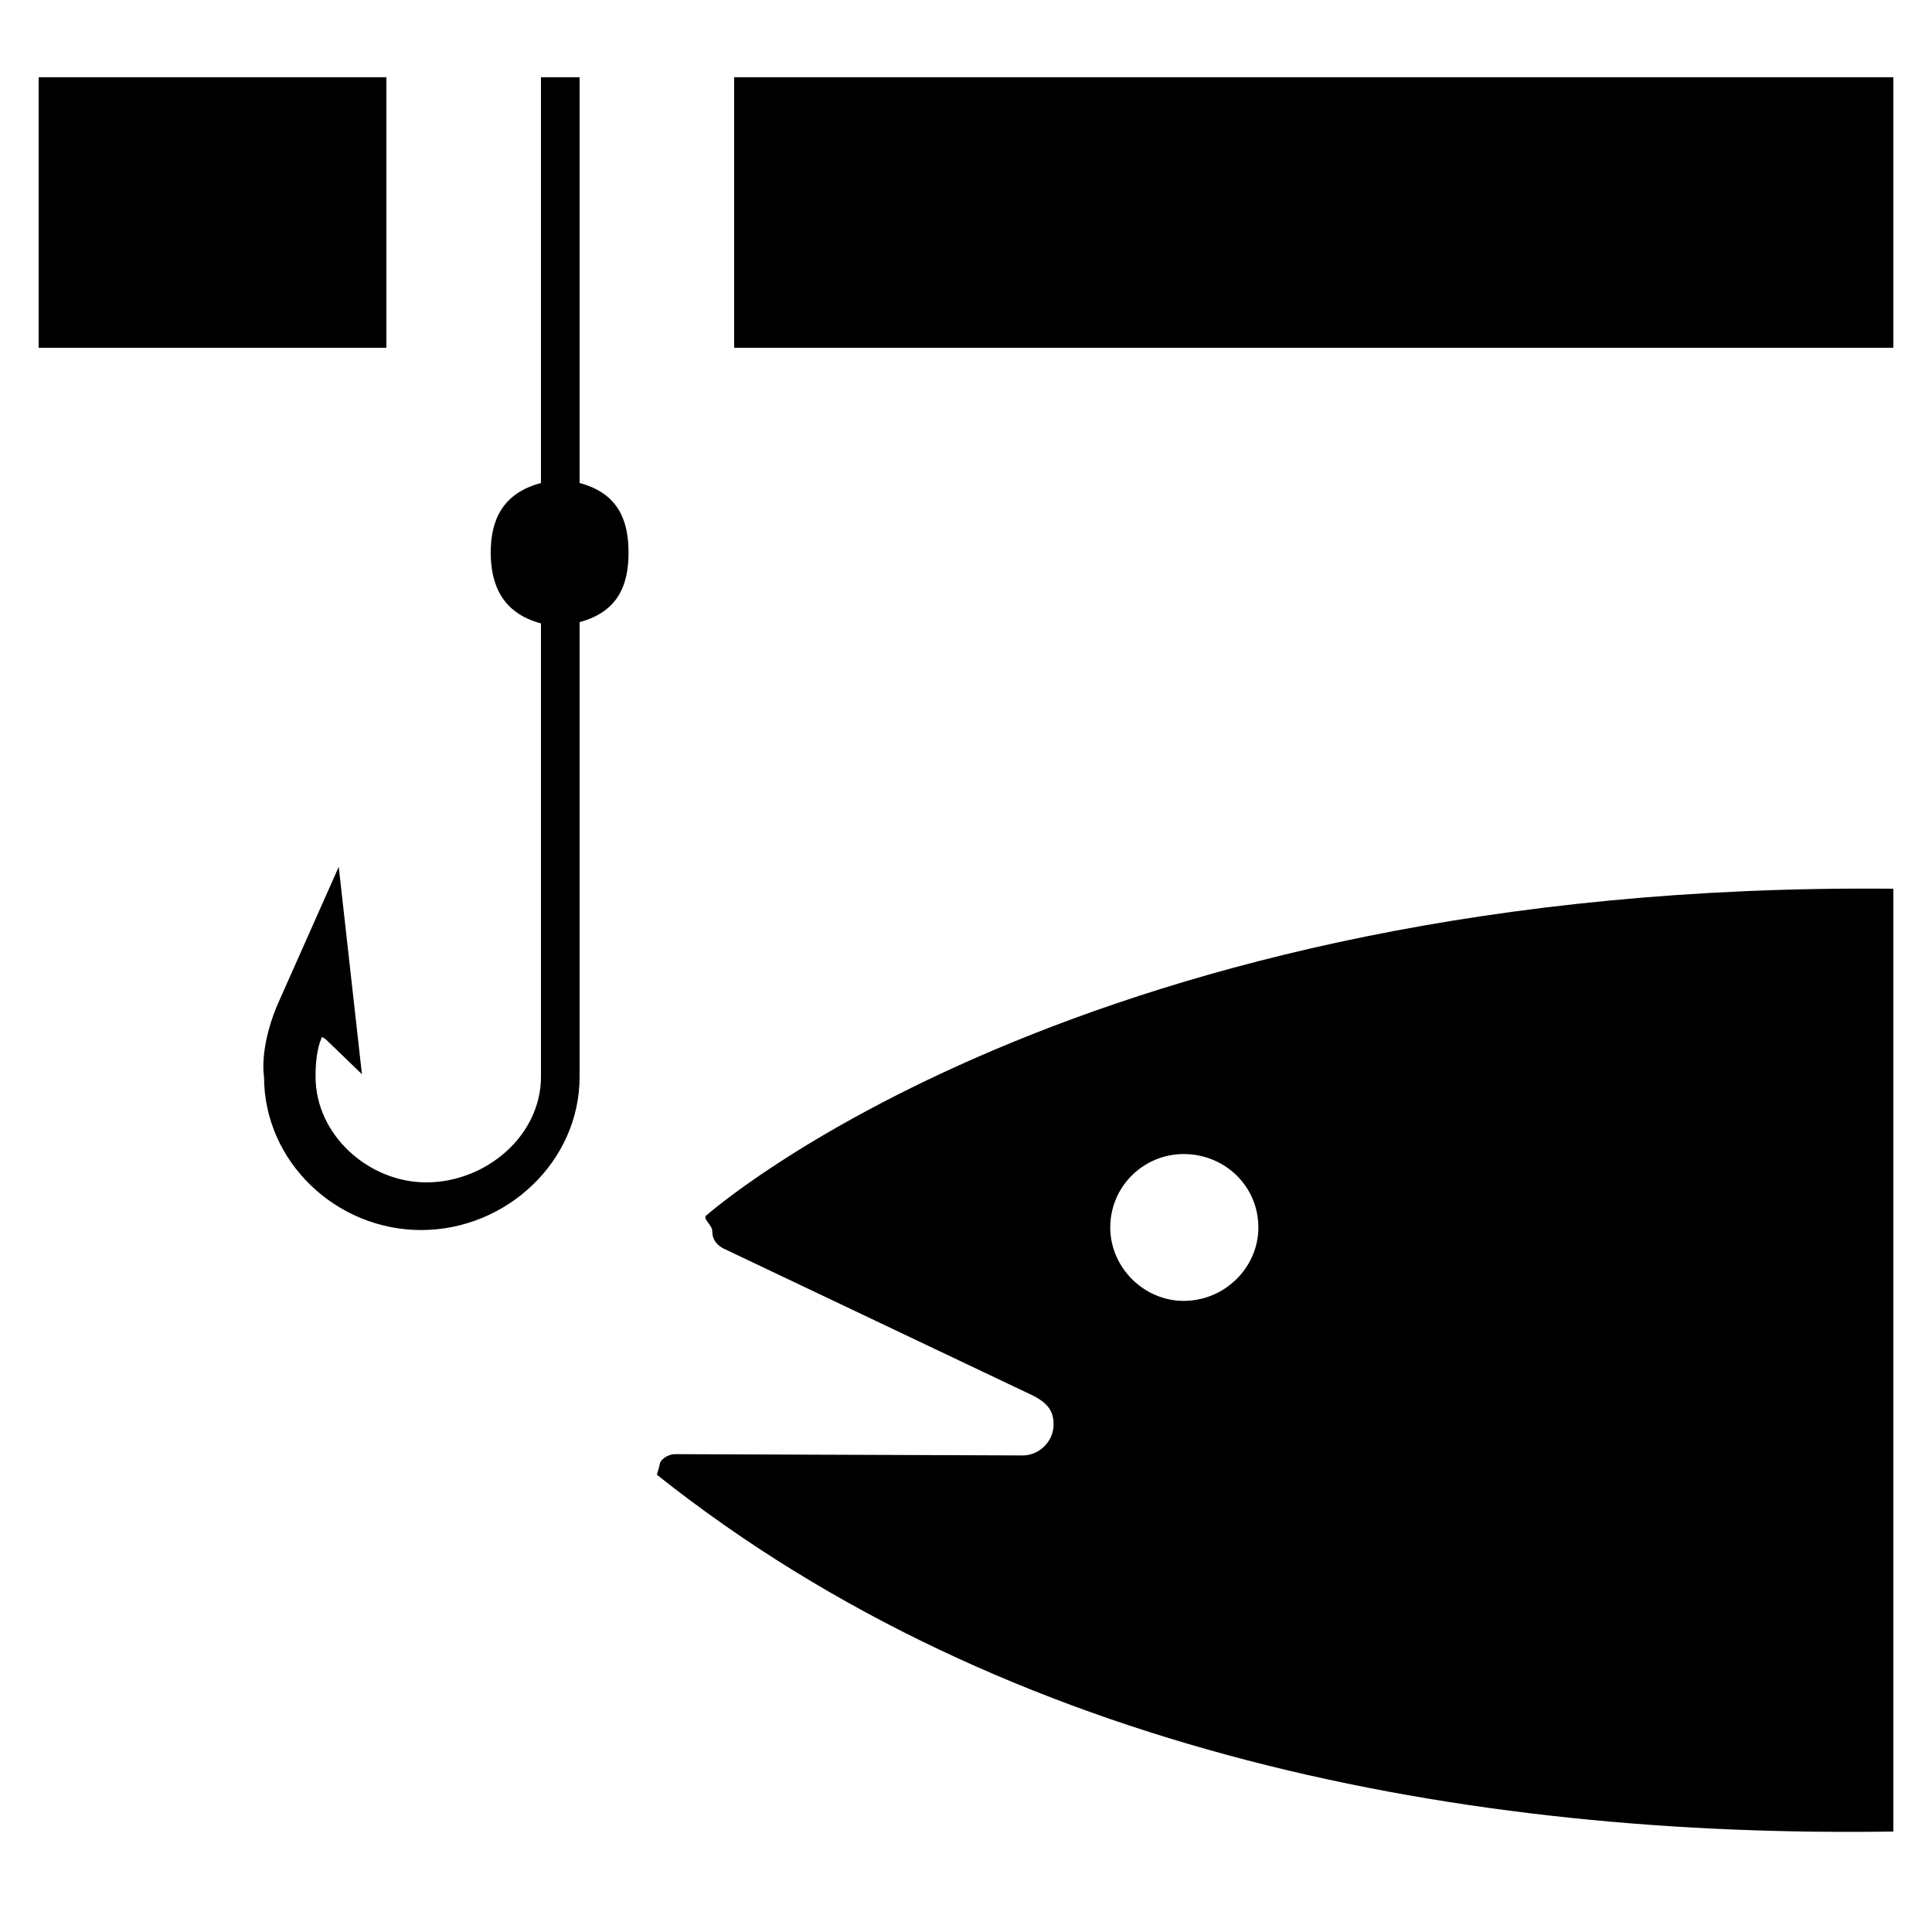
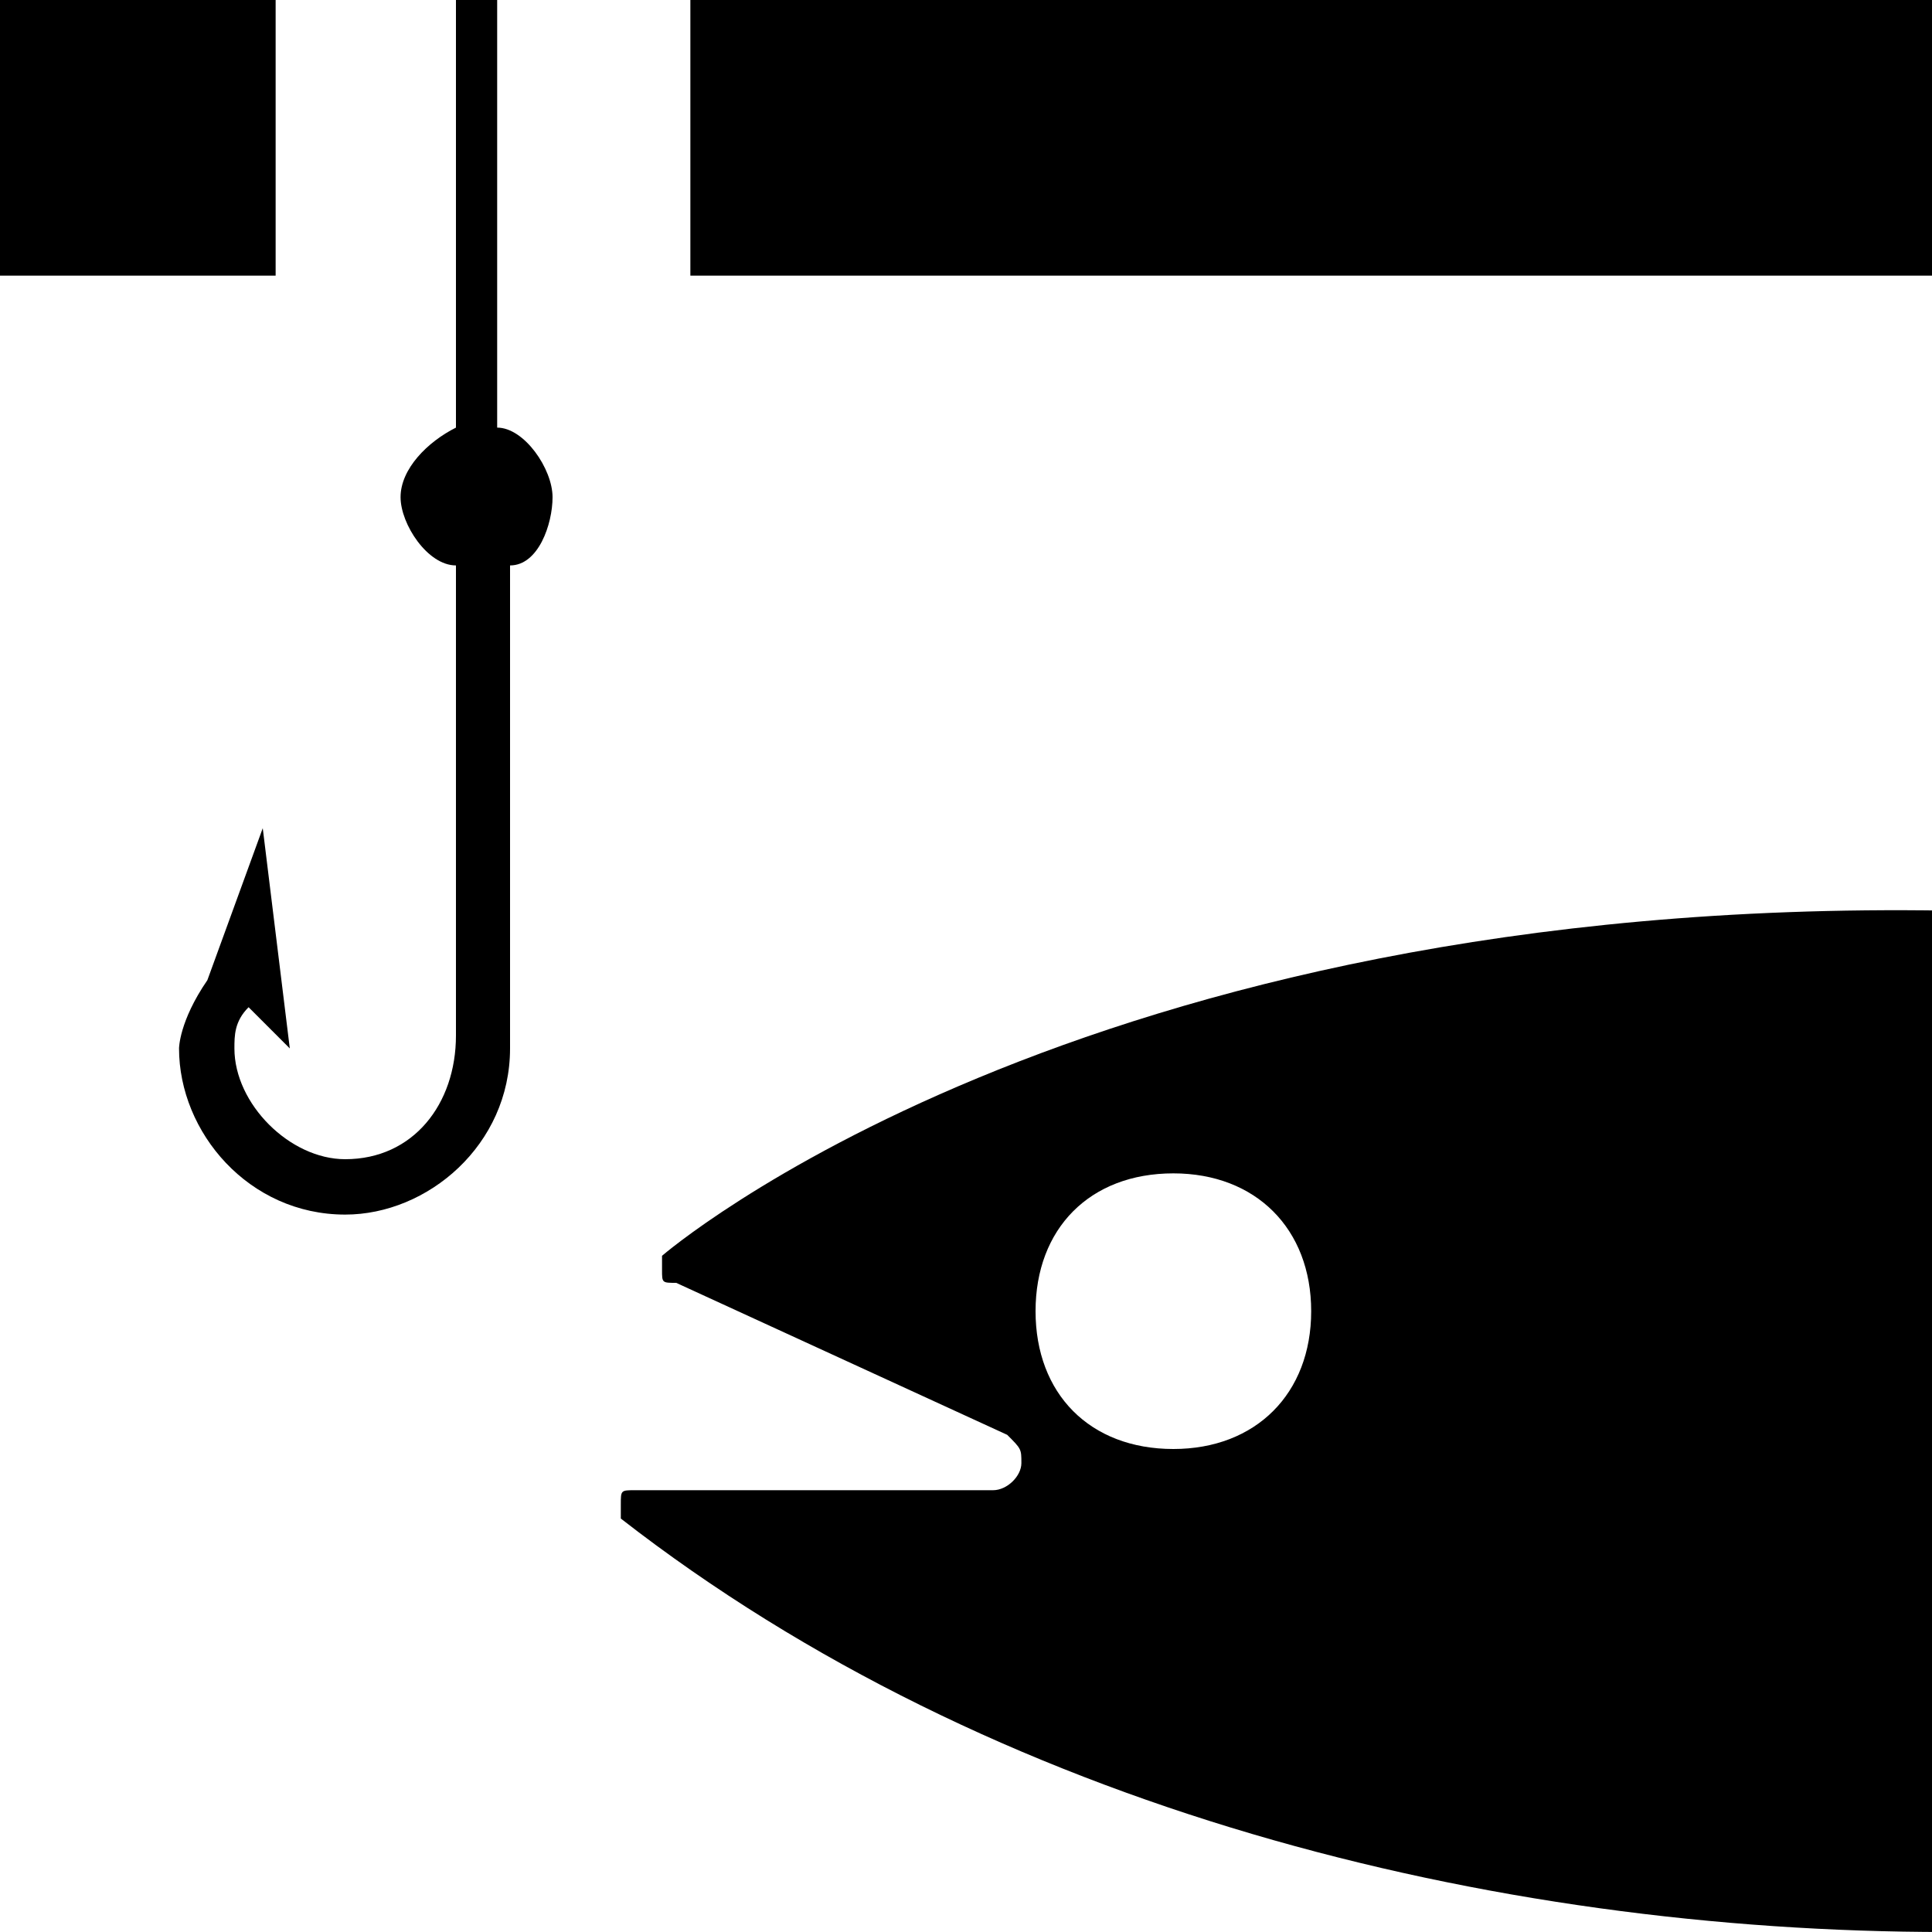
<svg xmlns="http://www.w3.org/2000/svg" viewBox="0 0 15 15" version="1.1">
-   <path d="M14.7 14.22C11.4 14.27 7.83 13.62 5.1 11.45L5.12 11.38C5.12 11.33 5.19 11.29 5.24 11.29L7.94 11.3C8.07 11.3 8.18 11.19 8.18 11.06C8.18 10.96 8.14 10.9 8.03 10.84L5.61 9.69C5.56 9.66 5.53 9.62 5.53 9.56C5.53 9.51 5.46 9.47 5.48 9.44C5.48 9.44 8.4 6.84 14.7 6.9L14.7 14.22L14.7 14.22ZM9.19 10.1C9.51 10.1 9.77 9.84 9.77 9.53C9.77 9.21 9.51 8.96 9.19 8.96C8.88 8.96 8.62 9.21 8.62 9.53C8.62 9.84 8.88 10.1 9.19 10.1ZM0.3 0.6L3 0.6L3 2.7L0.3 2.7L0.3 0.6ZM5.7 0.6L14.7 0.6L14.7 2.7L5.7 2.7L5.7 0.6ZM4.2 3.75C3.9 3.83 3.81 4.04 3.81 4.29C3.81 4.54 3.9 4.76 4.2 4.84L4.2 8.36C4.2 8.82 3.77 9.18 3.31 9.18C2.86 9.18 2.45 8.81 2.45 8.36C2.45 8.25 2.46 8.14 2.5 8.05L2.53 8.07L2.81 8.34L2.63 6.73L2.15 7.81C2.01 8.15 2.05 8.36 2.05 8.36C2.05 9.02 2.61 9.55 3.27 9.55C3.93 9.55 4.5 9.02 4.5 8.36L4.5 4.83C4.8 4.75 4.88 4.54 4.88 4.29C4.88 4.04 4.8 3.83 4.5 3.75L4.5 0.6L4.2 0.6L4.2 3.75L4.2 3.75Z" />
+   <path d="M0 0H2.14V2.14H0V0z" />
+   <path d="M5.36 0H15V2.14H5.36V0z" />
+   <path d="M3.54 3.32C3.32 3.43 3.11 3.64 3.11 3.86C3.11 4.07 3.32 4.39 3.54 4.39L3.54 8.04C3.54 8.57 3.21 9 2.68 9C2.25 9 1.82 8.57 1.82 8.14C1.82 8.04 1.82 7.93 1.93 7.82L1.93 7.82L2.25 8.14L2.04 6.43L1.61 7.61C1.39 7.93 1.39 8.14 1.39 8.14C1.39 8.79 1.93 9.43 2.68 9.43C3.32 9.43 3.96 8.89 3.96 8.14L3.96 4.39C4.18 4.39 4.29 4.07 4.29 3.86C4.29 3.64 4.07 3.32 3.86 3.32L3.86 0L3.54 0L3.54 3.32Z" />
+   <path d="M5.14 9.75C5.14 9.75 5.14 9.86 5.14 9.86C5.14 9.96 5.14 9.96 5.25 9.96L7.82 11.14C7.93 11.25 7.93 11.25 7.93 11.36C7.93 11.46 7.82 11.57 7.71 11.57L4.93 11.57C4.82 11.57 4.82 11.57 4.82 11.68C4.82 11.68 4.82 11.68 4.82 11.79C7.71 14.04 11.57 15 15.11 15L15.11 7.07C8.36 6.96 5.14 9.75 5.14 9.75ZM9.11 11.25C8.46 11.25 8.04 10.82 8.04 10.18C8.04 9.54 8.46 9.11 9.11 9.11C9.75 9.11 10.18 9.54 10.18 10.18C10.18 10.82 9.75 11.25 9.11 11.25Z" />
</svg>
